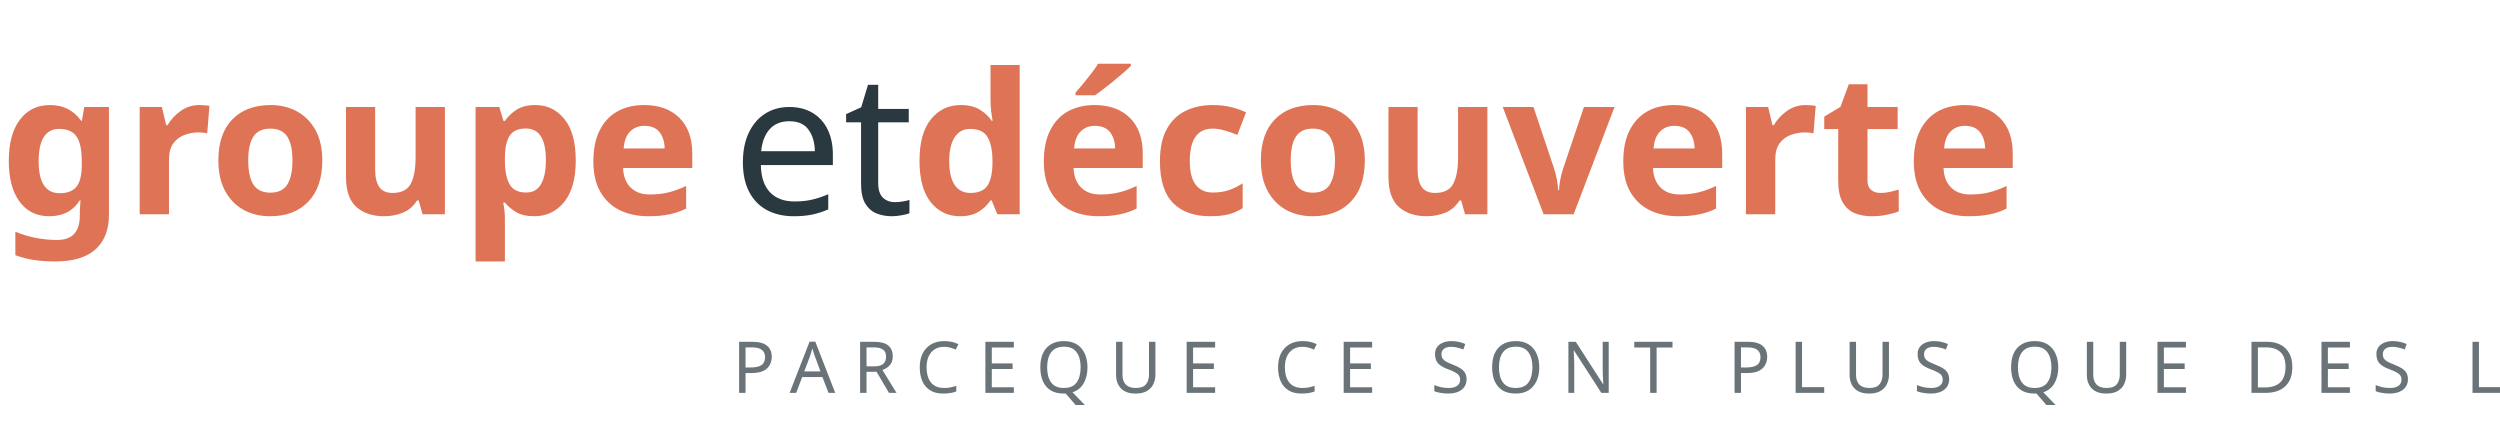
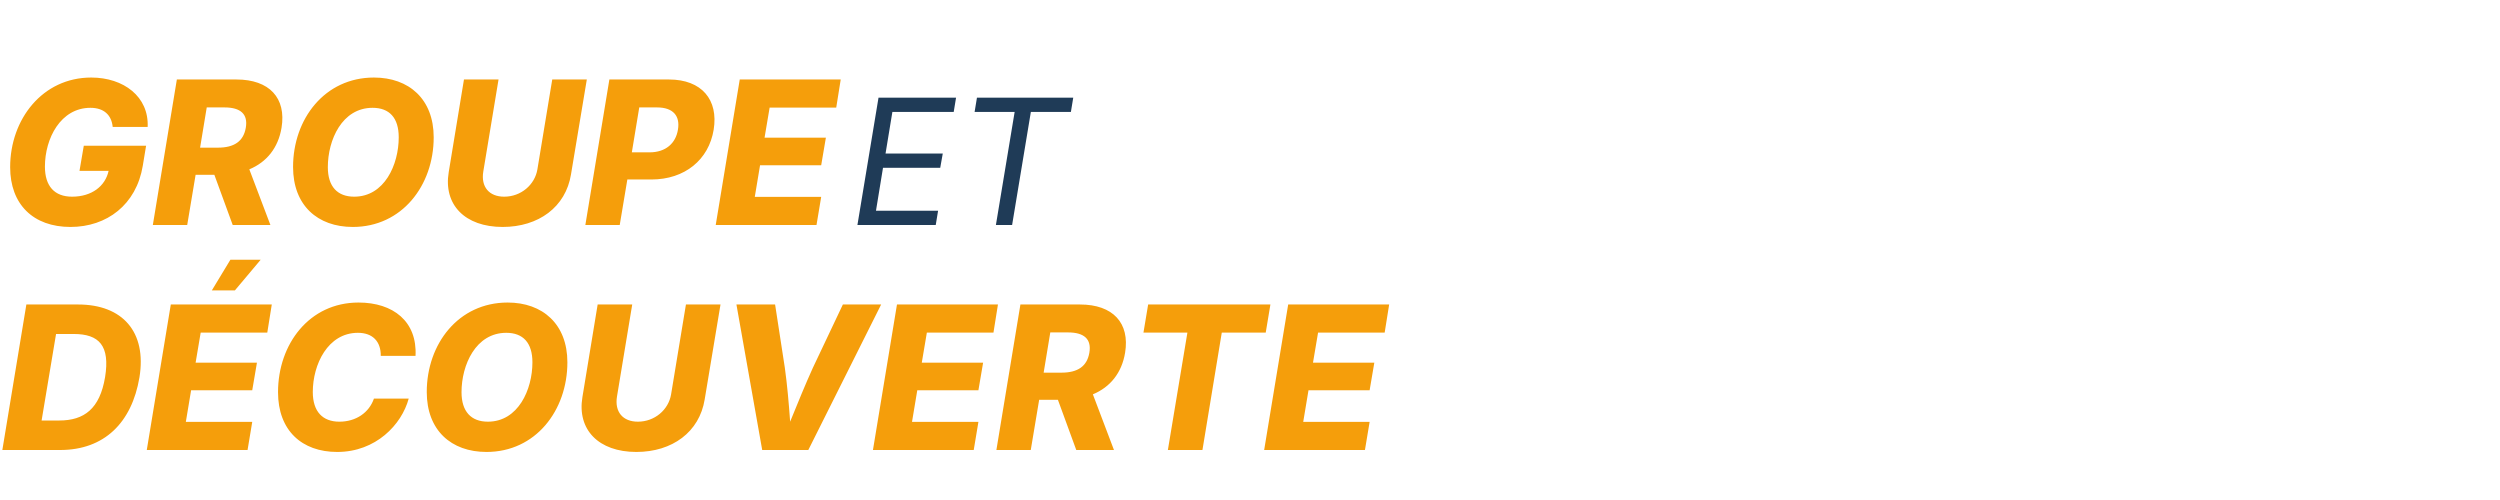
- <svg xmlns="http://www.w3.org/2000/svg" width="280" height="50" viewBox="0 0 280 50" fill="none">
+ <svg xmlns="http://www.w3.org/2000/svg" width="200" height="40" viewBox="0 0 200 40" fill="none">
  <defs>
    <style>
-       .logo-main { font-family: 'Rubik', system-ui, sans-serif; font-weight: 800; }
-       .logo-et { font-family: 'Rubik', system-ui, sans-serif; font-weight: 400; }
-       .logo-baseline { font-family: 'Rubik', system-ui, sans-serif; font-weight: 400; letter-spacing: 2px; }
+       .logo-text { font-family: 'Inter', system-ui, sans-serif; font-weight: 800; font-style: italic; }
+       .logo-et { font-family: 'Inter', system-ui, sans-serif; font-weight: 400; font-style: italic; }
    </style>
  </defs>
-   <text x="0" y="24" class="logo-main" fill="#de7356" font-size="22">groupe</text>
-   <text x="82" y="24" class="logo-et" fill="#2a383f" font-size="22">et</text>
-   <text x="102" y="24" class="logo-main" fill="#de7356" font-size="22">découverte</text>
-   <text x="82" y="44" class="logo-baseline" fill="#2a383f" font-size="8" opacity="0.7">PARCEQUE CE SONT PLUS QUE DES LOISIRS</text>
+   <text x="0" y="18" class="logo-text" fill="#F59E0B" font-size="16">GROUPE</text>
+   <text x="68" y="18" class="logo-et" fill="#1F3B57" font-size="14">ET</text>
+   <text x="0" y="36" class="logo-text" fill="#F59E0B" font-size="16">DÉCOUVERTE</text>
</svg>
